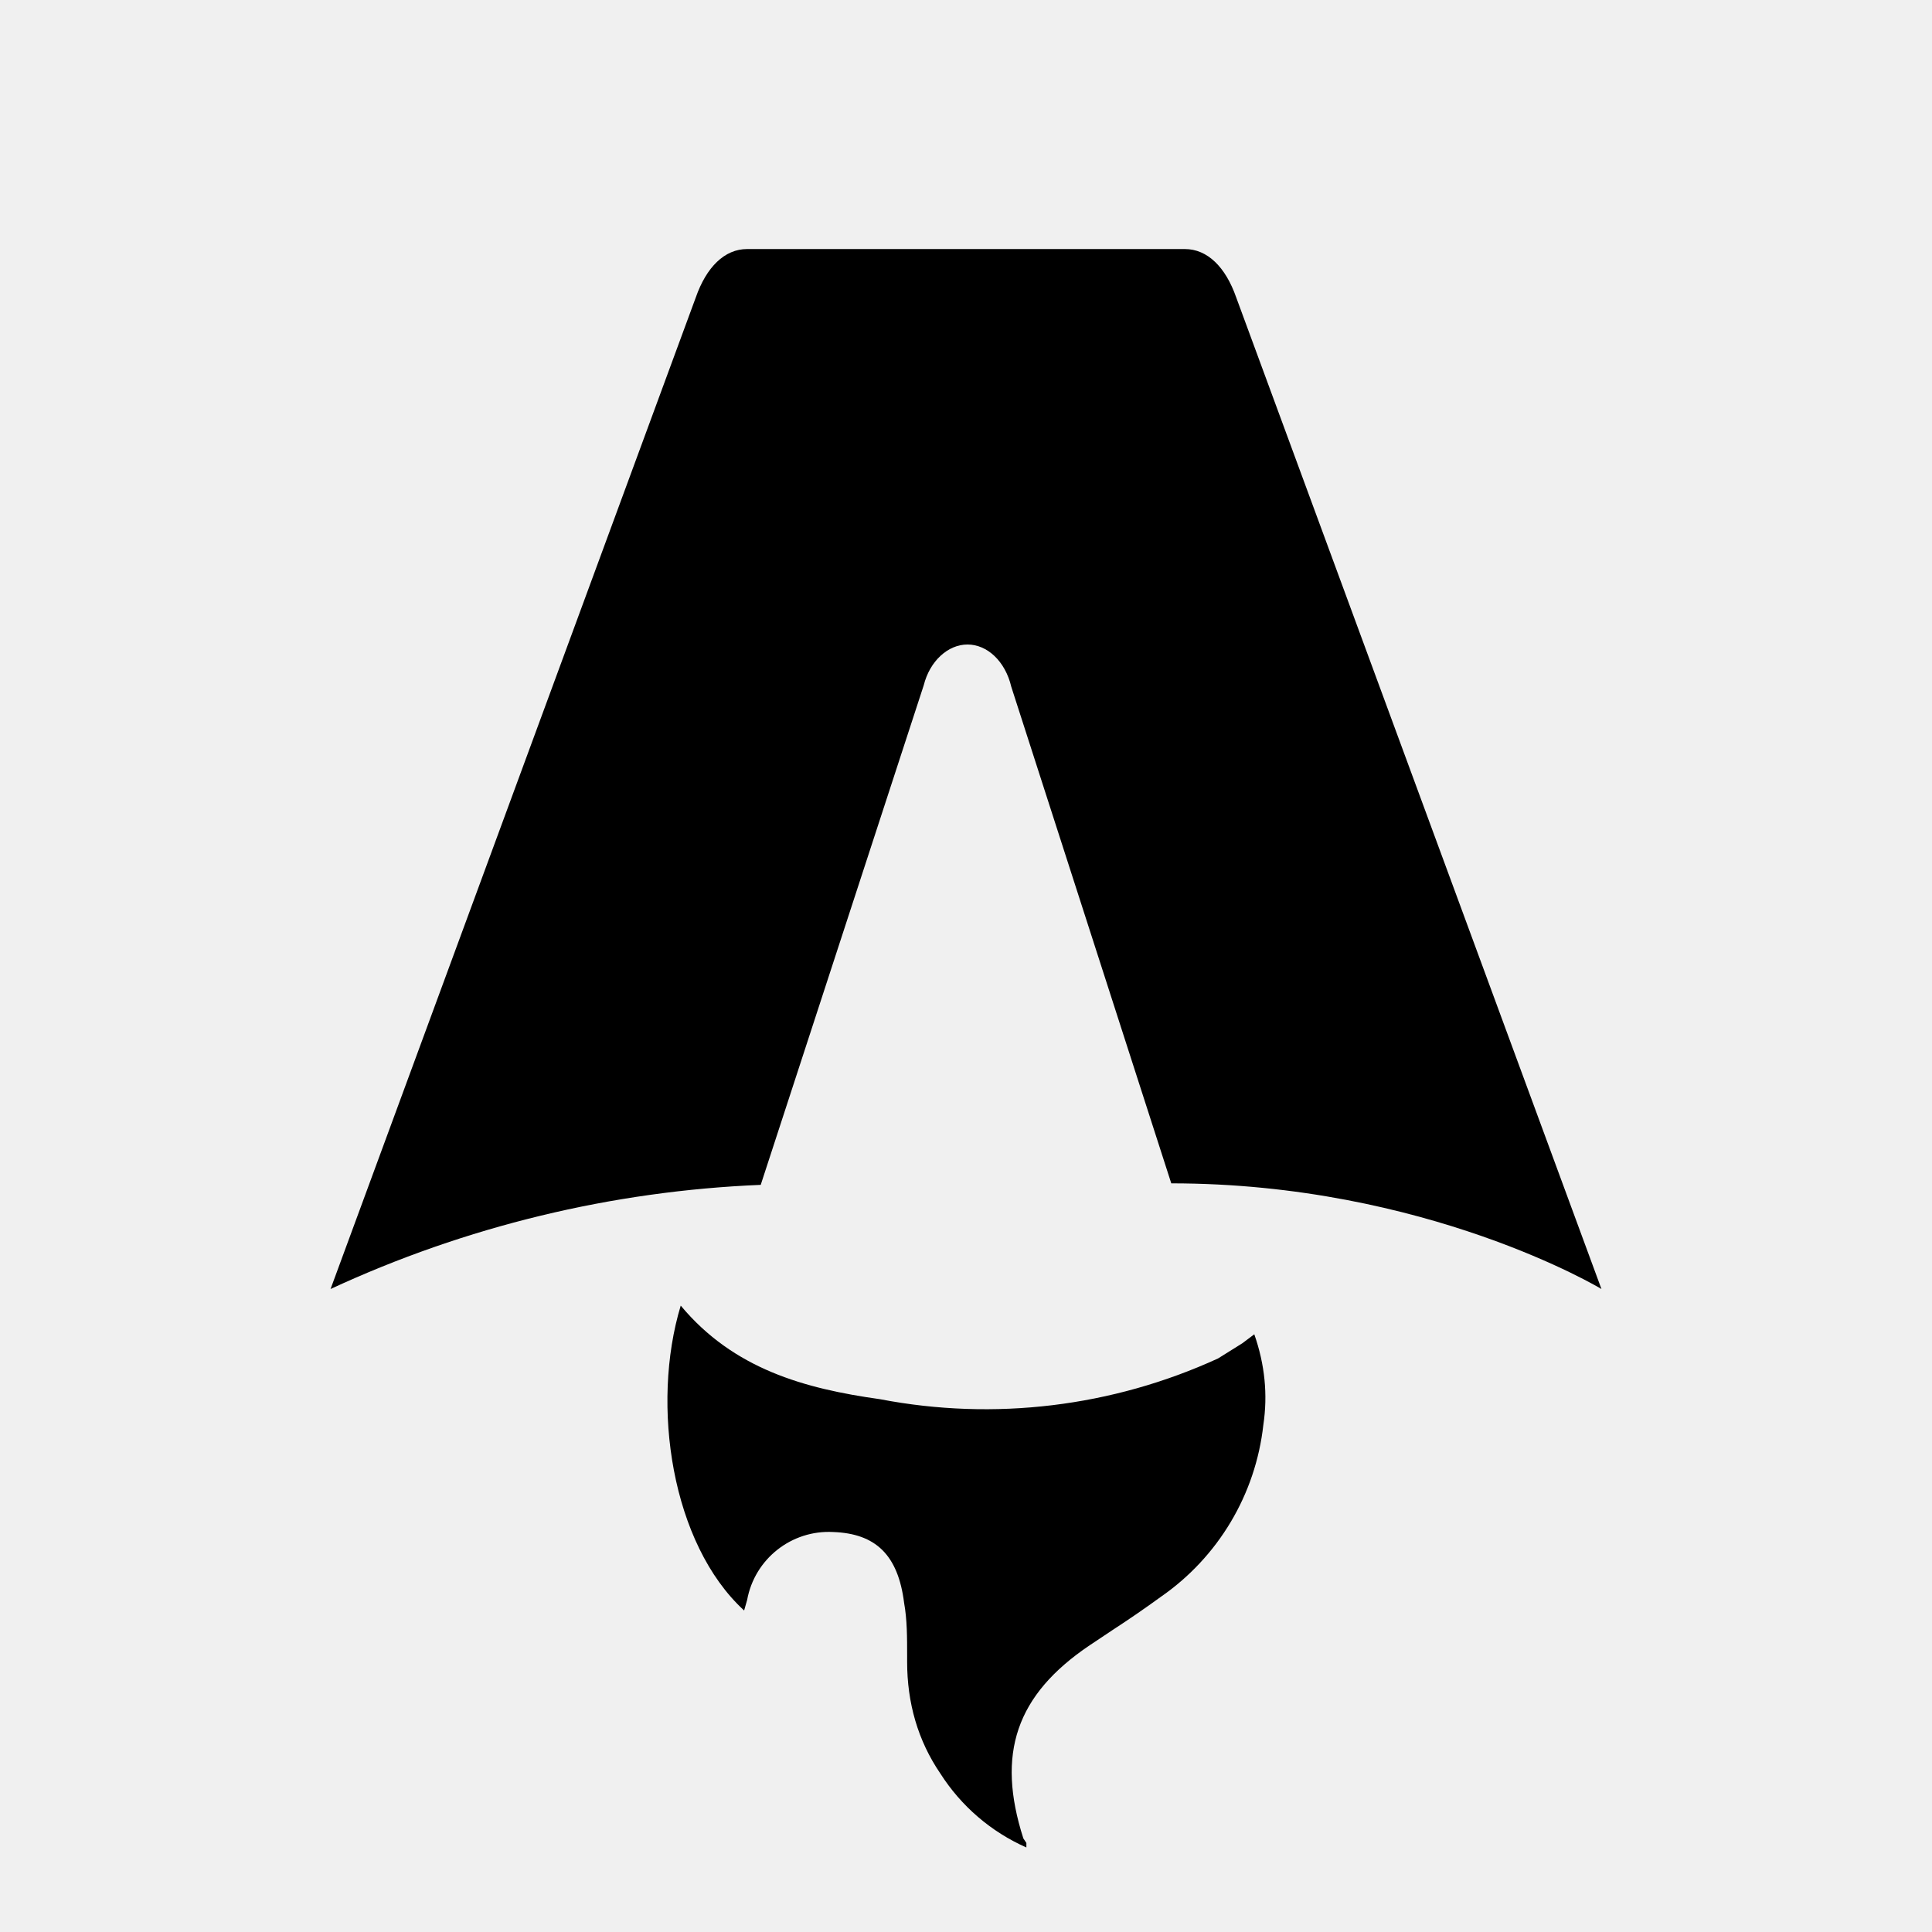
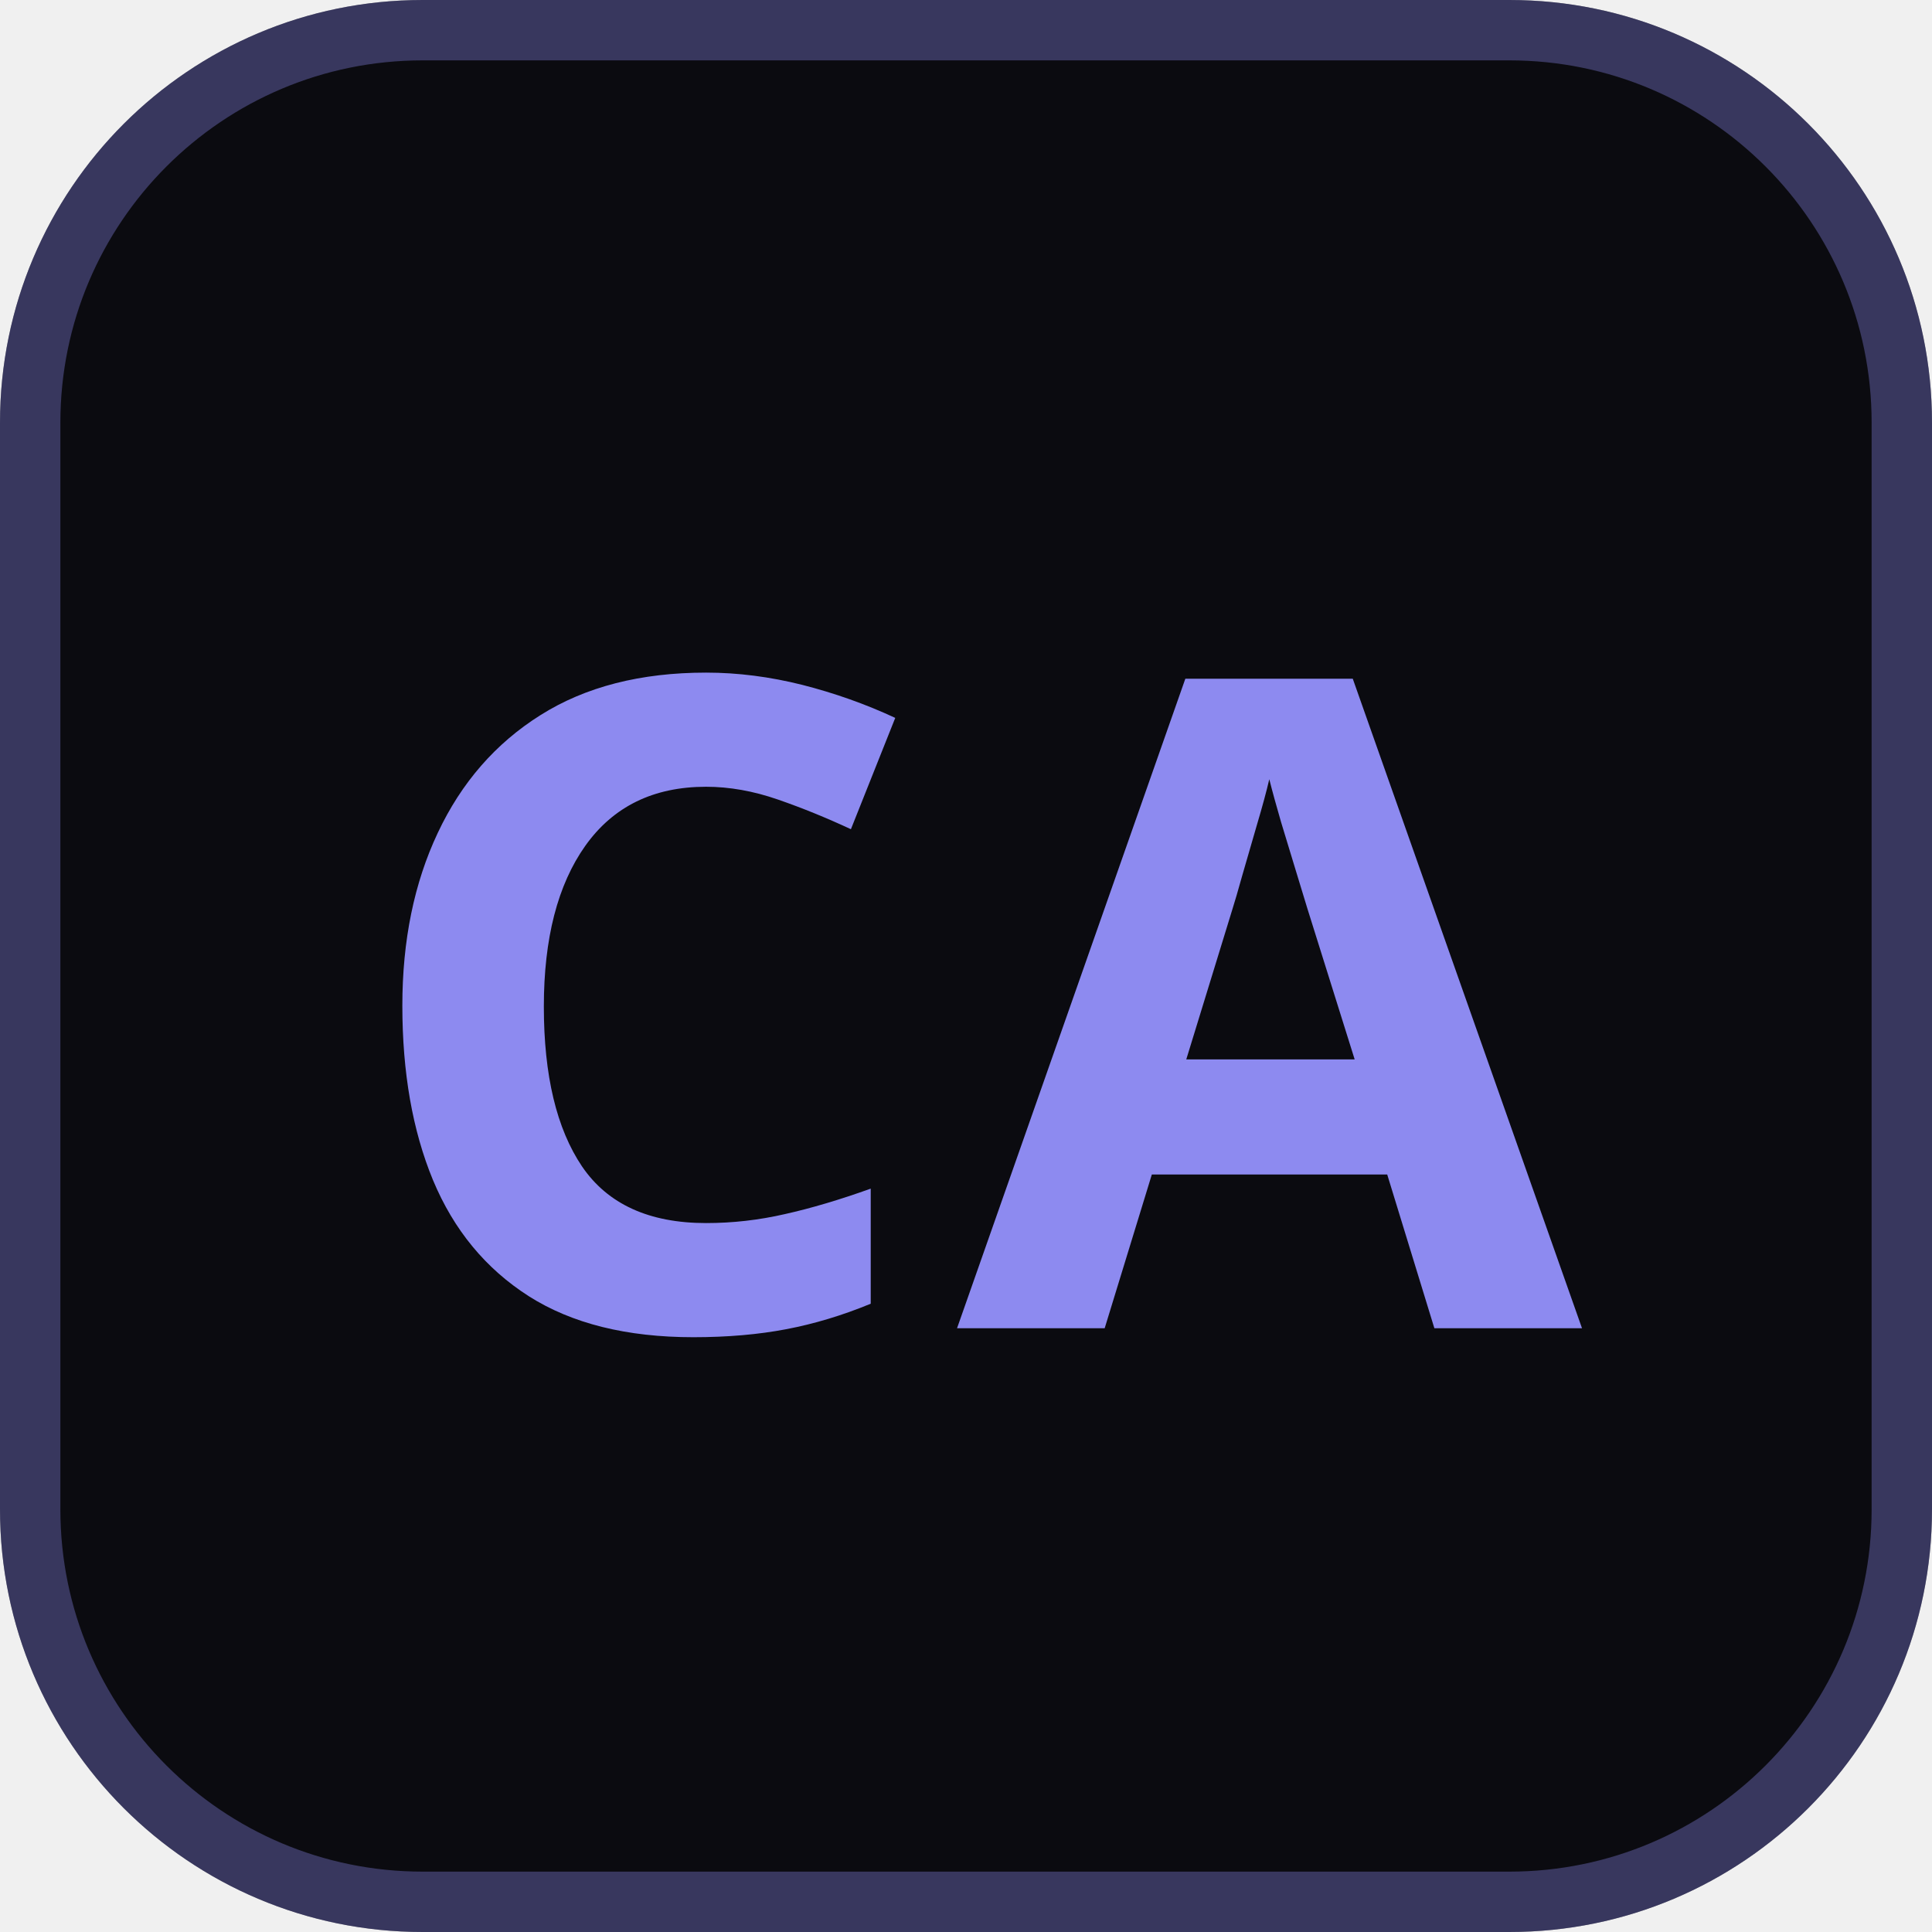
- <svg xmlns="http://www.w3.org/2000/svg" fill="none" viewBox="0 0 128 128">
-   <path d="M50.4 78.5a75.1 75.1 0 0 0-28.5 6.9l24.2-65.7c.7-2 1.9-3.2 3.4-3.2h29c1.5 0 2.7 1.2 3.4 3.2l24.2 65.7s-11.6-7-28.5-7L67 45.5c-.4-1.7-1.6-2.8-2.9-2.8-1.3 0-2.5 1.1-2.9 2.7L50.4 78.5Zm-1.1 28.2Zm-4.2-20.2c-2 6.6-.6 15.8 4.2 20.2a17.5 17.5 0 0 1 .2-.7 5.5 5.5 0 0 1 5.7-4.5c2.8.1 4.3 1.5 4.7 4.7.2 1.1.2 2.3.2 3.5v.4c0 2.7.7 5.2 2.2 7.4a13 13 0 0 0 5.7 4.9v-.3l-.2-.3c-1.8-5.6-.5-9.5 4.4-12.8l1.5-1a73 73 0 0 0 3.2-2.2 16 16 0 0 0 6.8-11.4c.3-2 .1-4-.6-6l-.8.6-1.6 1a37 37 0 0 1-22.4 2.7c-5-.7-9.7-2-13.2-6.2Z" />
-   <style>
-         path { fill: #000; }
-         @media (prefers-color-scheme: dark) {
-             path { fill: #FFF; }
-         }
-     </style>
+ <svg xmlns="http://www.w3.org/2000/svg" width="64" height="64" viewBox="0 0 64 64">
+   <rect width="64" height="64" rx="14" fill="#0b0b10" />
+   <rect x="1" y="1" width="62" height="62" rx="13" fill="none" stroke="#8d8af0" stroke-opacity="0.35" stroke-width="2" />
+   <text x="32" y="44" text-anchor="middle" font-family="Satoshi Variable, sans-serif" font-weight="700" font-size="30" fill="#8d8af0" letter-spacing="1">CA</text>
</svg>
